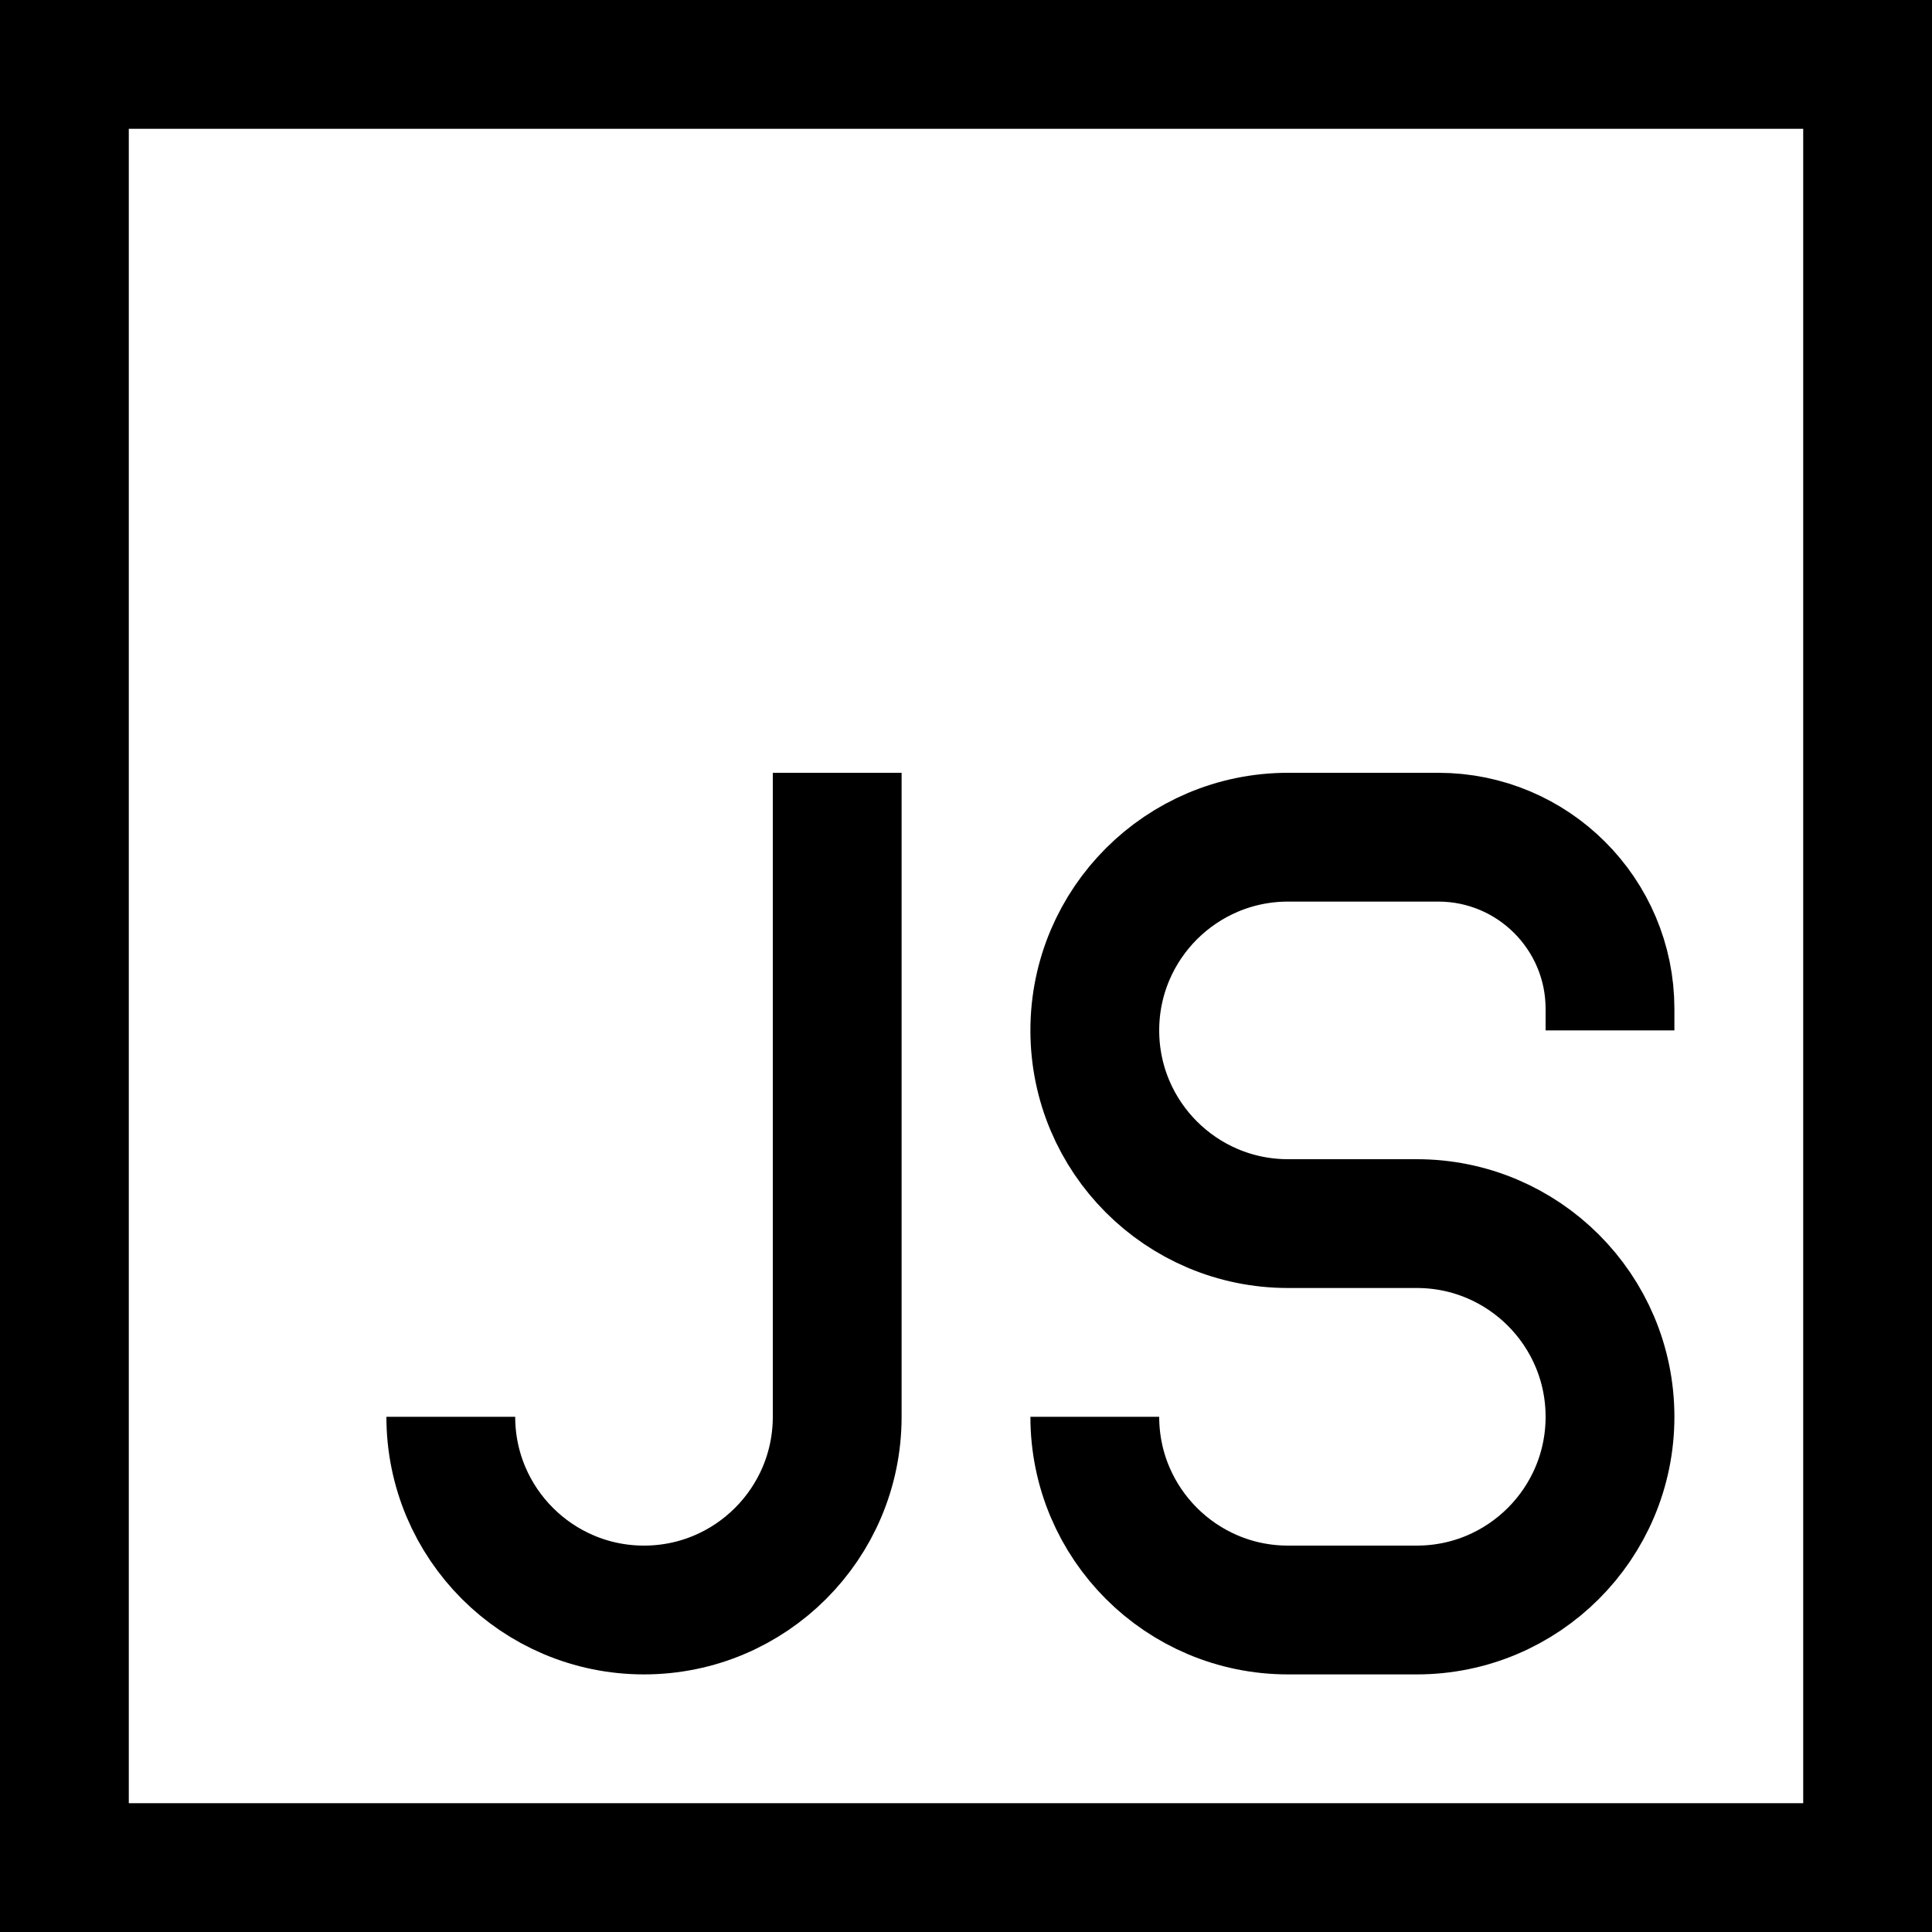
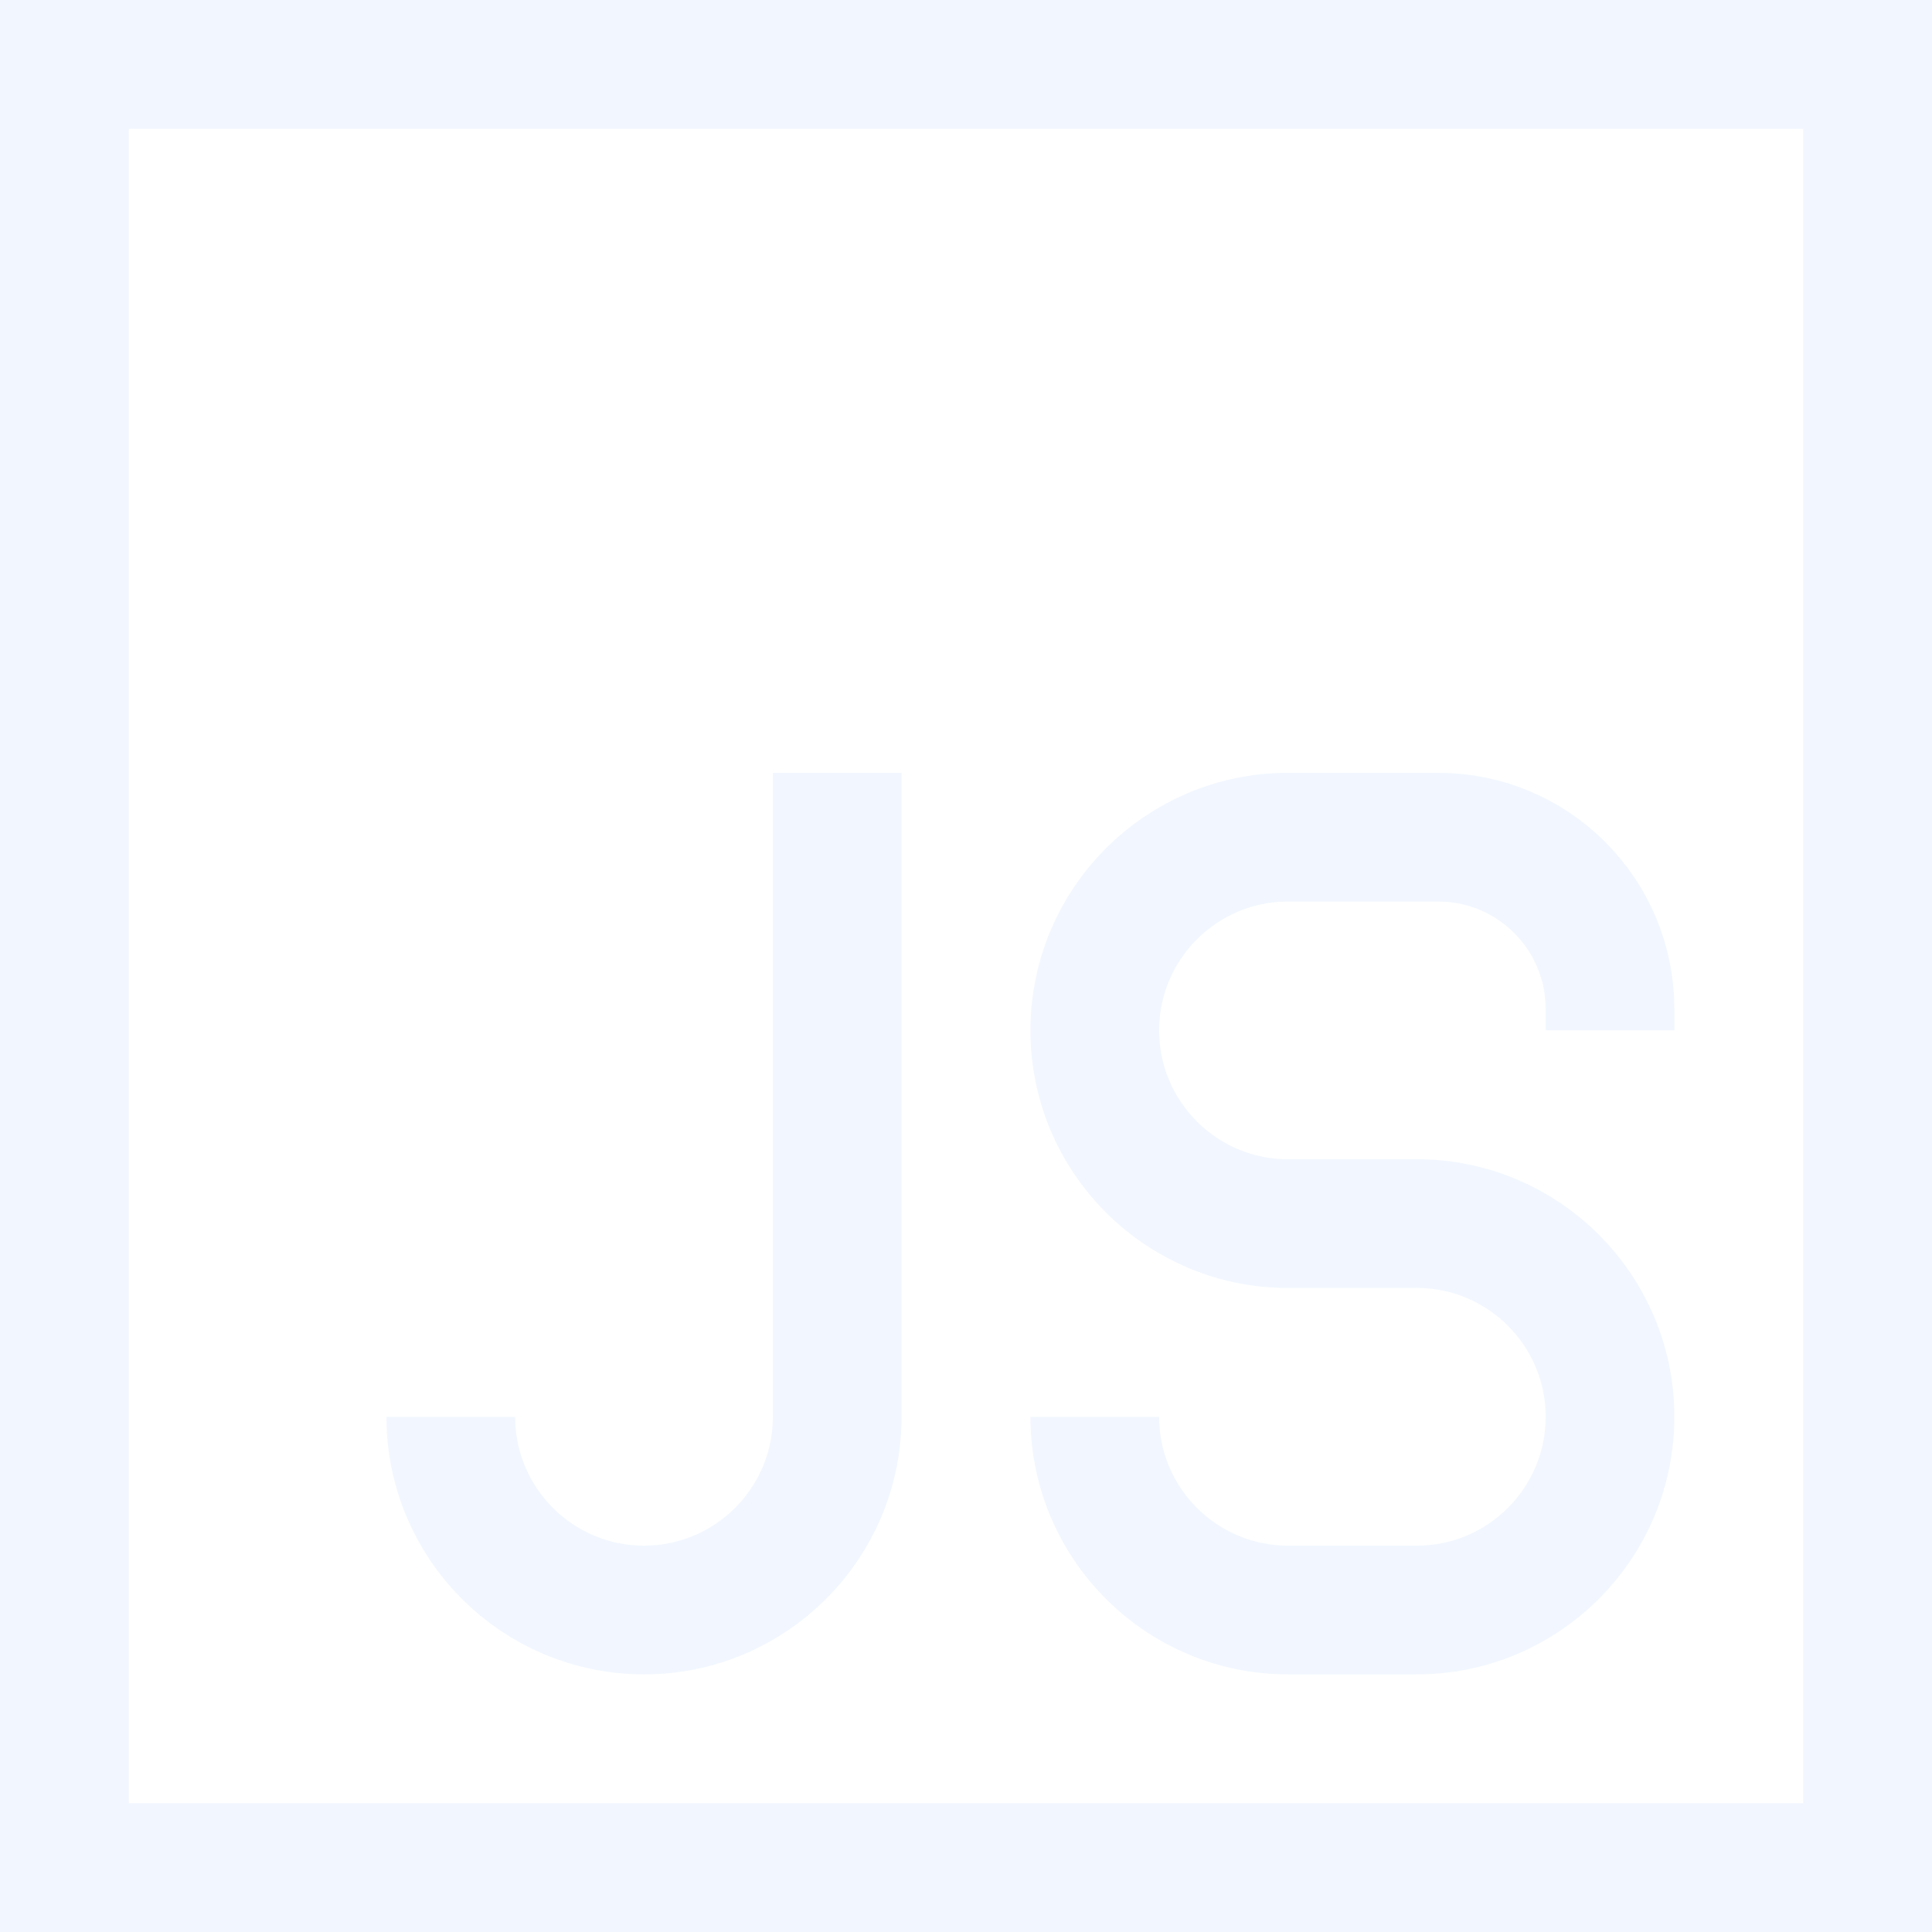
<svg xmlns="http://www.w3.org/2000/svg" width="15px" height="15px" viewBox="0 0 15 15" fill="none">
-   <path d="M12.5 8V7.833C12.5 7.097 11.903 6.5 11.167 6.5H10C9.172 6.5 8.5 7.172 8.5 8C8.5 8.828 9.172 9.5 10 9.5H11C11.828 9.5 12.5 10.172 12.5 11C12.5 11.828 11.828 12.5 11 12.5H10C9.172 12.5 8.5 11.828 8.5 11M6.5 6V11C6.5 11.828 5.828 12.5 5 12.5C4.172 12.5 3.5 11.828 3.5 11M0.5 0.5H14.5V14.5H0.5V0.5Z" stroke="black" />
+   <path d="M12.5 8V7.833C12.5 7.097 11.903 6.5 11.167 6.5H10C9.172 6.5 8.5 7.172 8.5 8C8.5 8.828 9.172 9.5 10 9.5H11C11.828 9.5 12.5 10.172 12.5 11C12.5 11.828 11.828 12.5 11 12.5H10C9.172 12.5 8.5 11.828 8.5 11M6.5 6V11C6.5 11.828 5.828 12.5 5 12.5C4.172 12.5 3.5 11.828 3.5 11M0.5 0.5H14.5V14.5H0.5V0.5Z" stroke="#f2f7ff" />
</svg>
